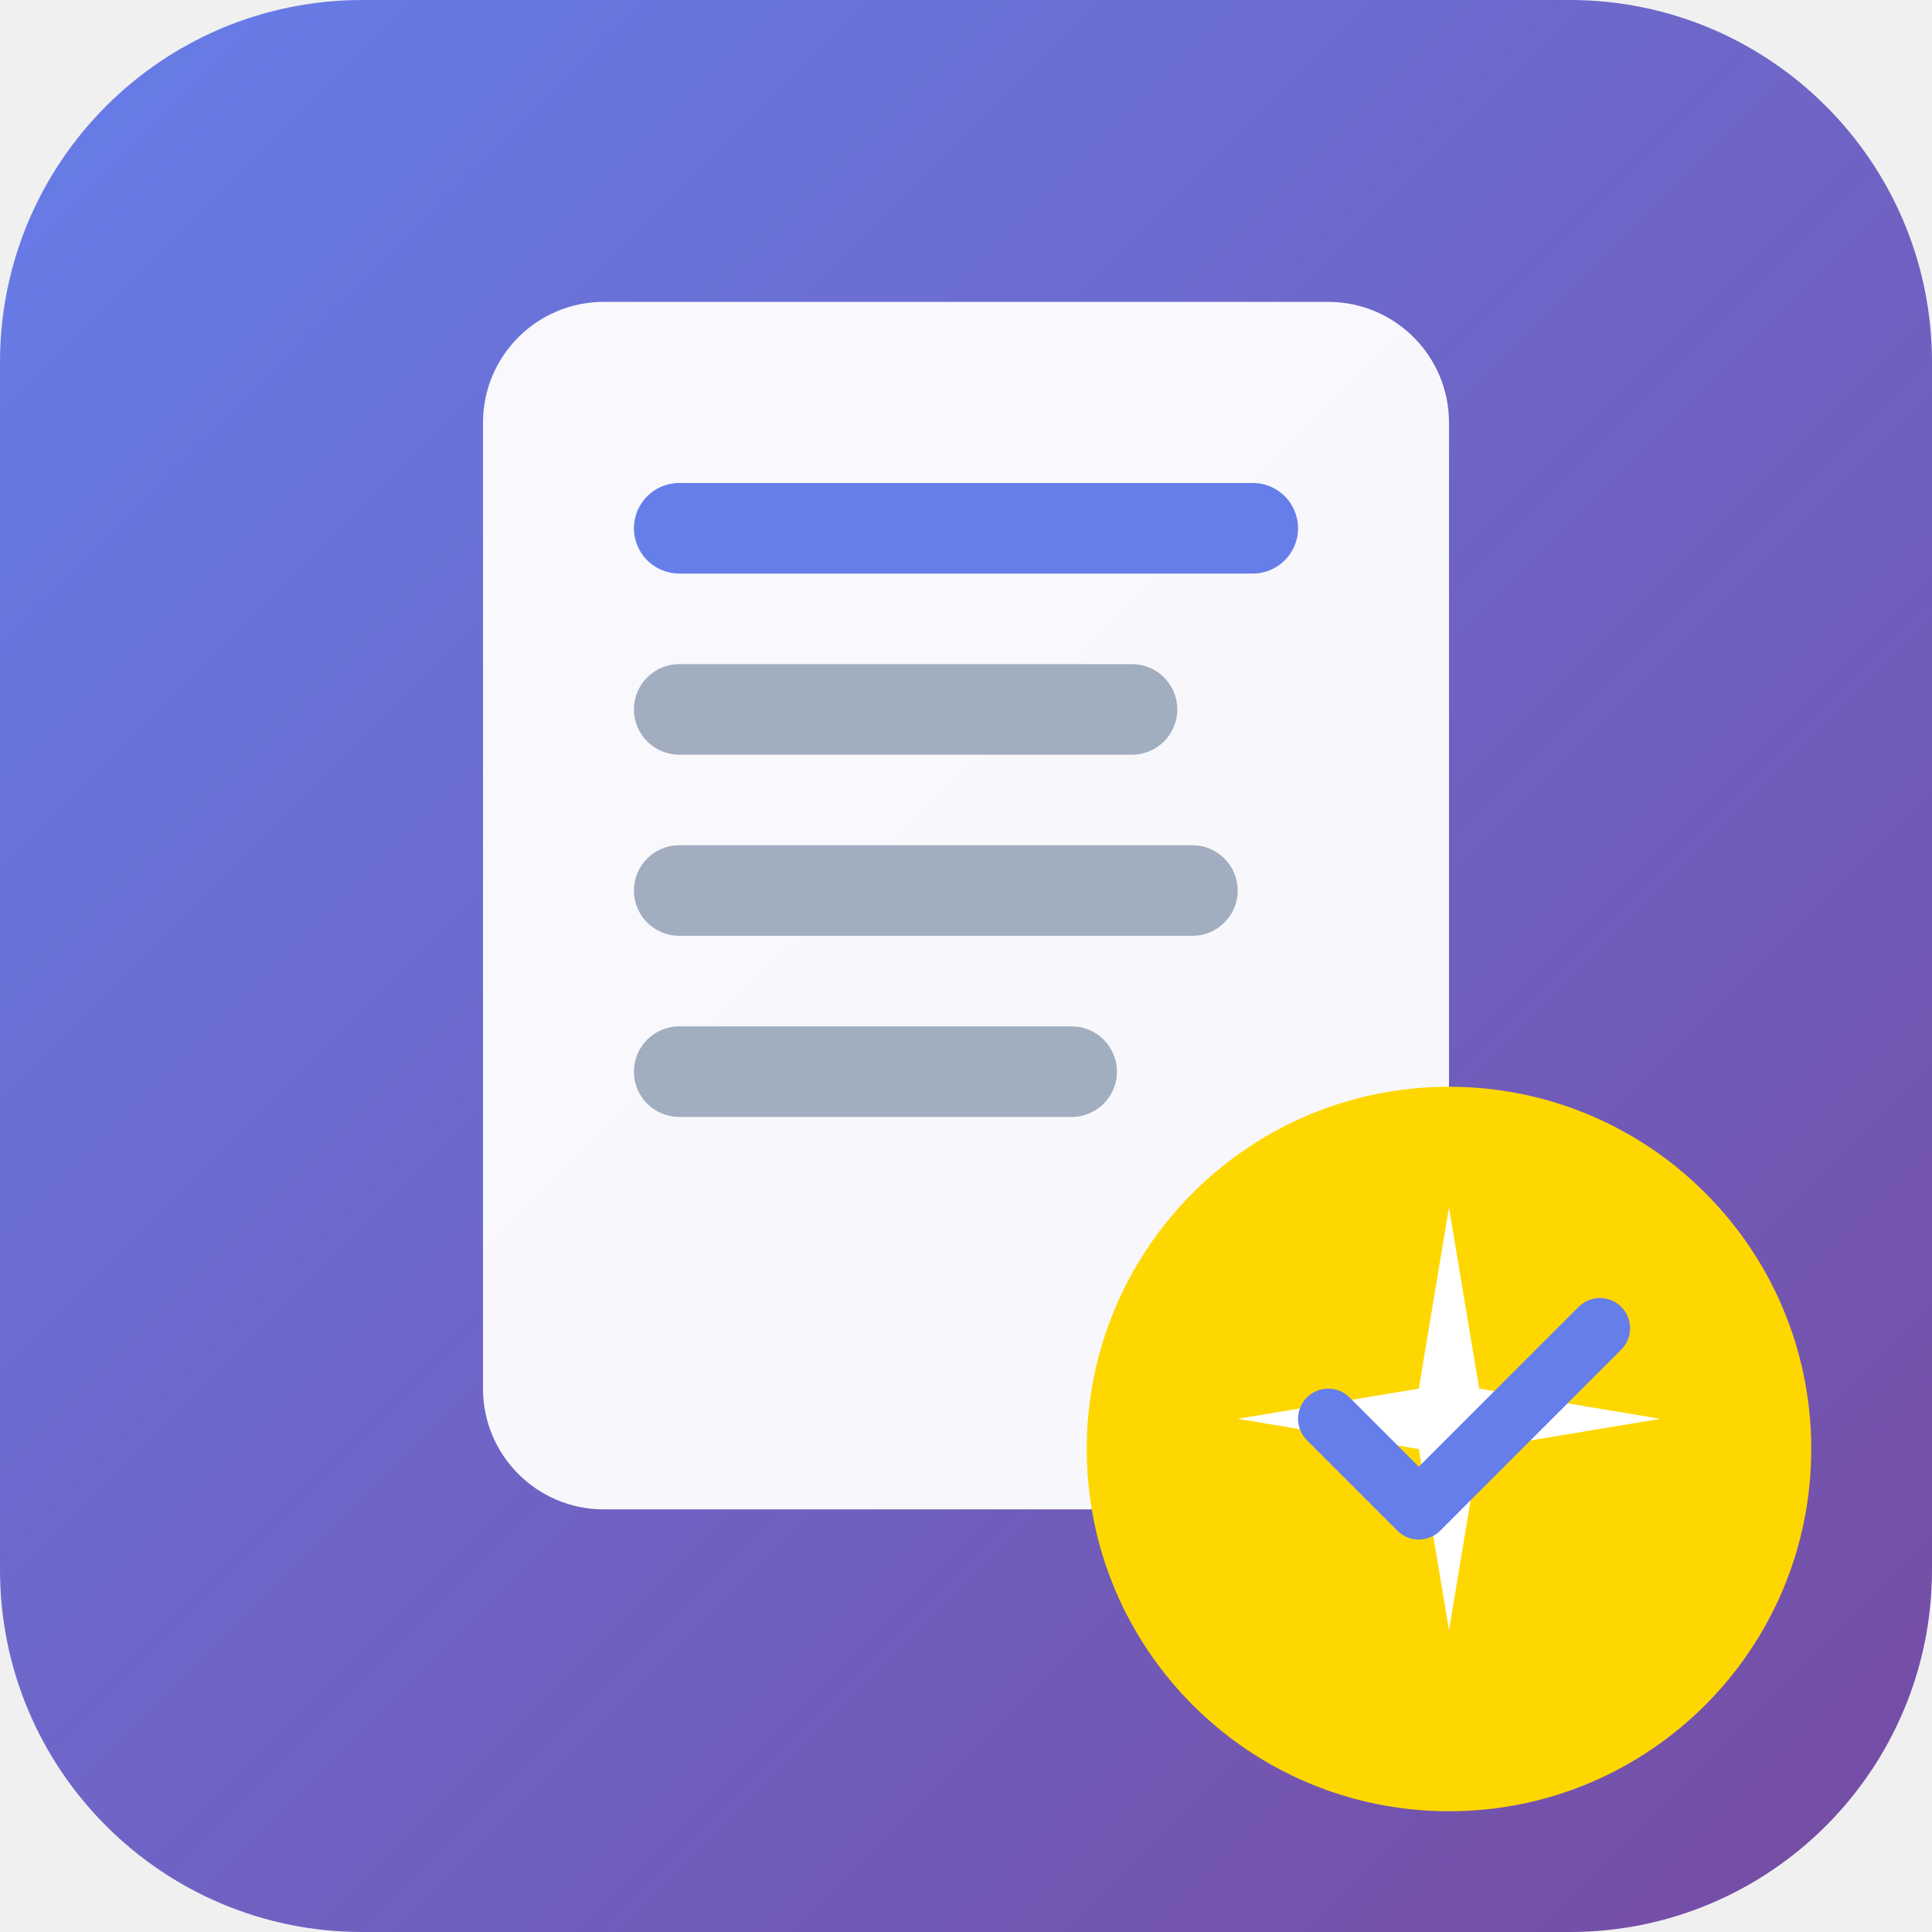
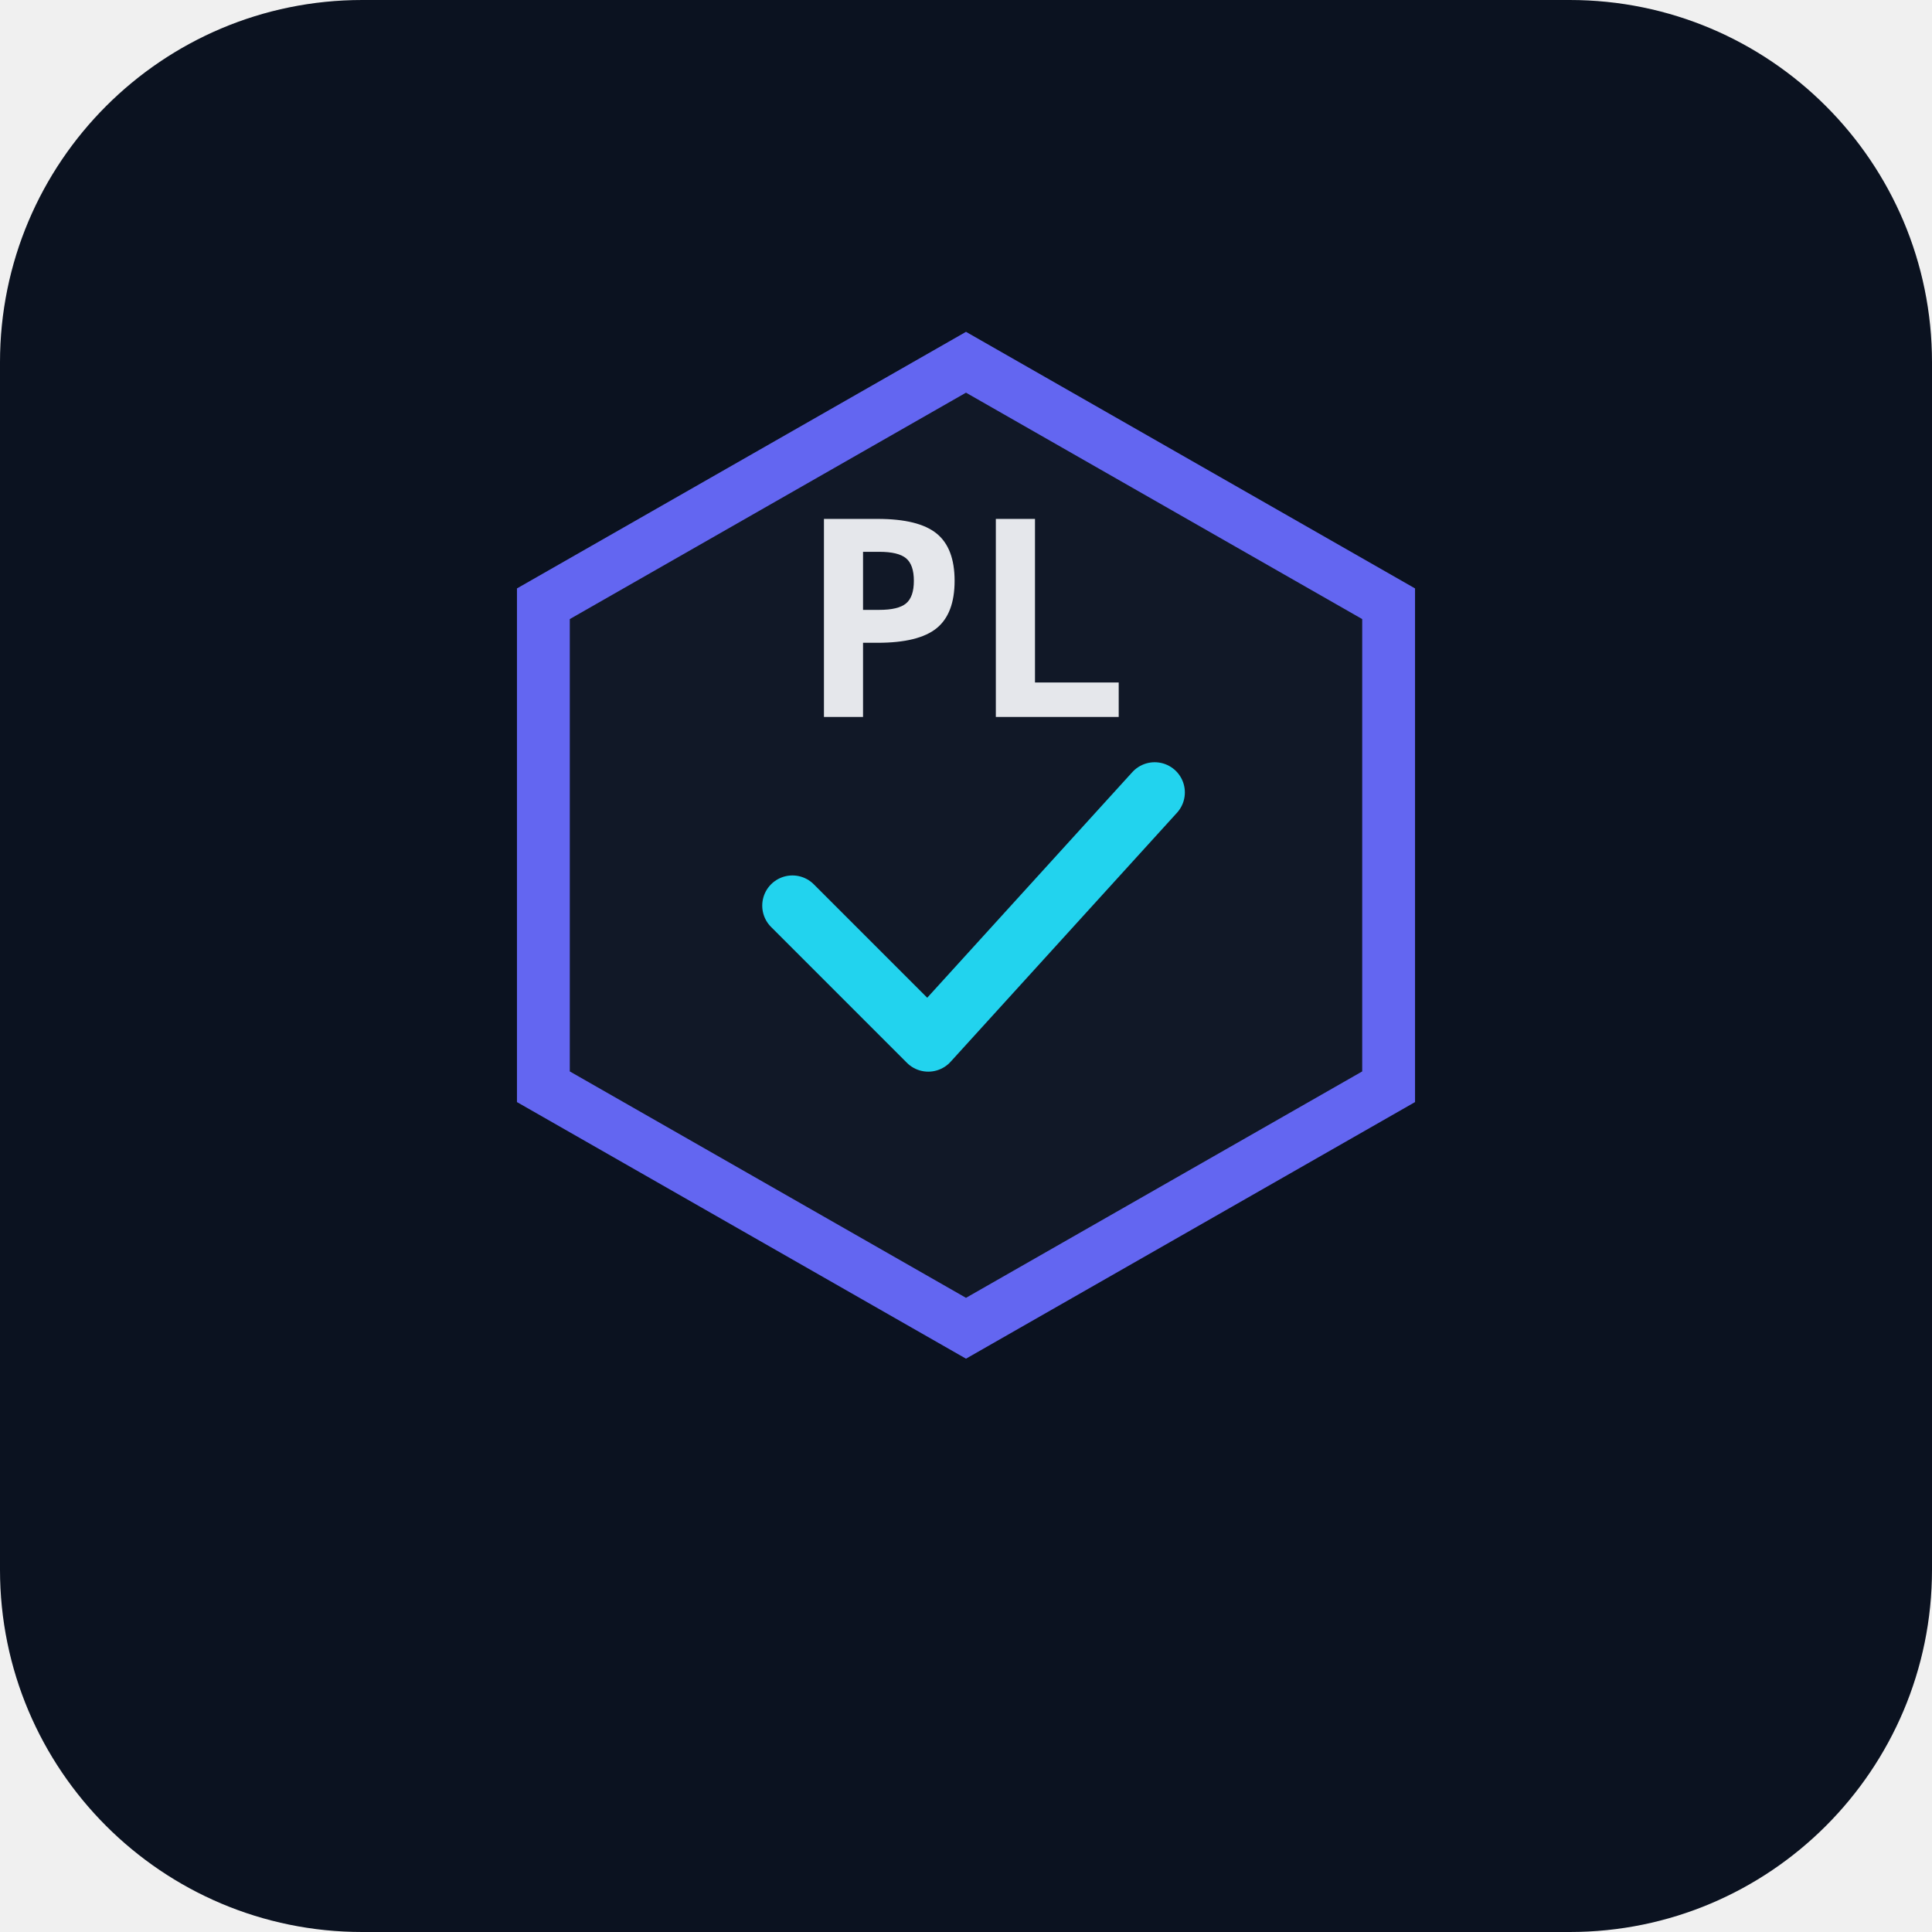
- <svg xmlns="http://www.w3.org/2000/svg" viewBox="0 0 128 128">
-   <defs>
-     <linearGradient id="bg" x1="0%" y1="0%" x2="100%" y2="100%">
-       <stop offset="0%" style="stop-color:#667eea" />
-       <stop offset="100%" style="stop-color:#764ba2" />
-     </linearGradient>
-   </defs>
-   <rect width="128" height="128" rx="24" fill="url(#bg)" />
-   <rect x="32" y="20" width="64" height="80" rx="8" fill="white" opacity="0.95" />
-   <rect x="42" y="32" width="44" height="6" rx="3" fill="#667eea" />
-   <rect x="42" y="44" width="36" height="6" rx="3" fill="#a0aec0" />
-   <rect x="42" y="56" width="40" height="6" rx="3" fill="#a0aec0" />
-   <rect x="42" y="68" width="32" height="6" rx="3" fill="#a0aec0" />
-   <circle cx="96" cy="96" r="24" fill="#ffd700" />
-   <path d="M96 80 L98 92 L110 94 L98 96 L96 108 L94 96 L82 94 L94 92 Z" fill="white" />
-   <path d="M88 94 L94 100 L106 88" stroke="#667eea" stroke-width="4" fill="none" stroke-linecap="round" stroke-linejoin="round" />
+ <svg xmlns="http://www.w3.org/2000/svg" width="512" height="512" viewBox="0 0 512 512">
+   <rect width="512" height="512" rx="96" fill="#0B1220" />
+   <polygon points="256,96 368,160 368,288 256,352 144,288 144,160" fill="#111827" stroke="#6366F1" stroke-width="14" />
+   <path d="M210 240 L246 276 L306 210" fill="none" stroke="#22D3EE" stroke-width="16" stroke-linecap="round" stroke-linejoin="round" />
+   <text x="256" y="190" text-anchor="middle" font-size="72" font-weight="800" font-family="JetBrains Mono, Consolas, monospace" fill="#E5E7EB">
+     PL
+   </text>
</svg>
